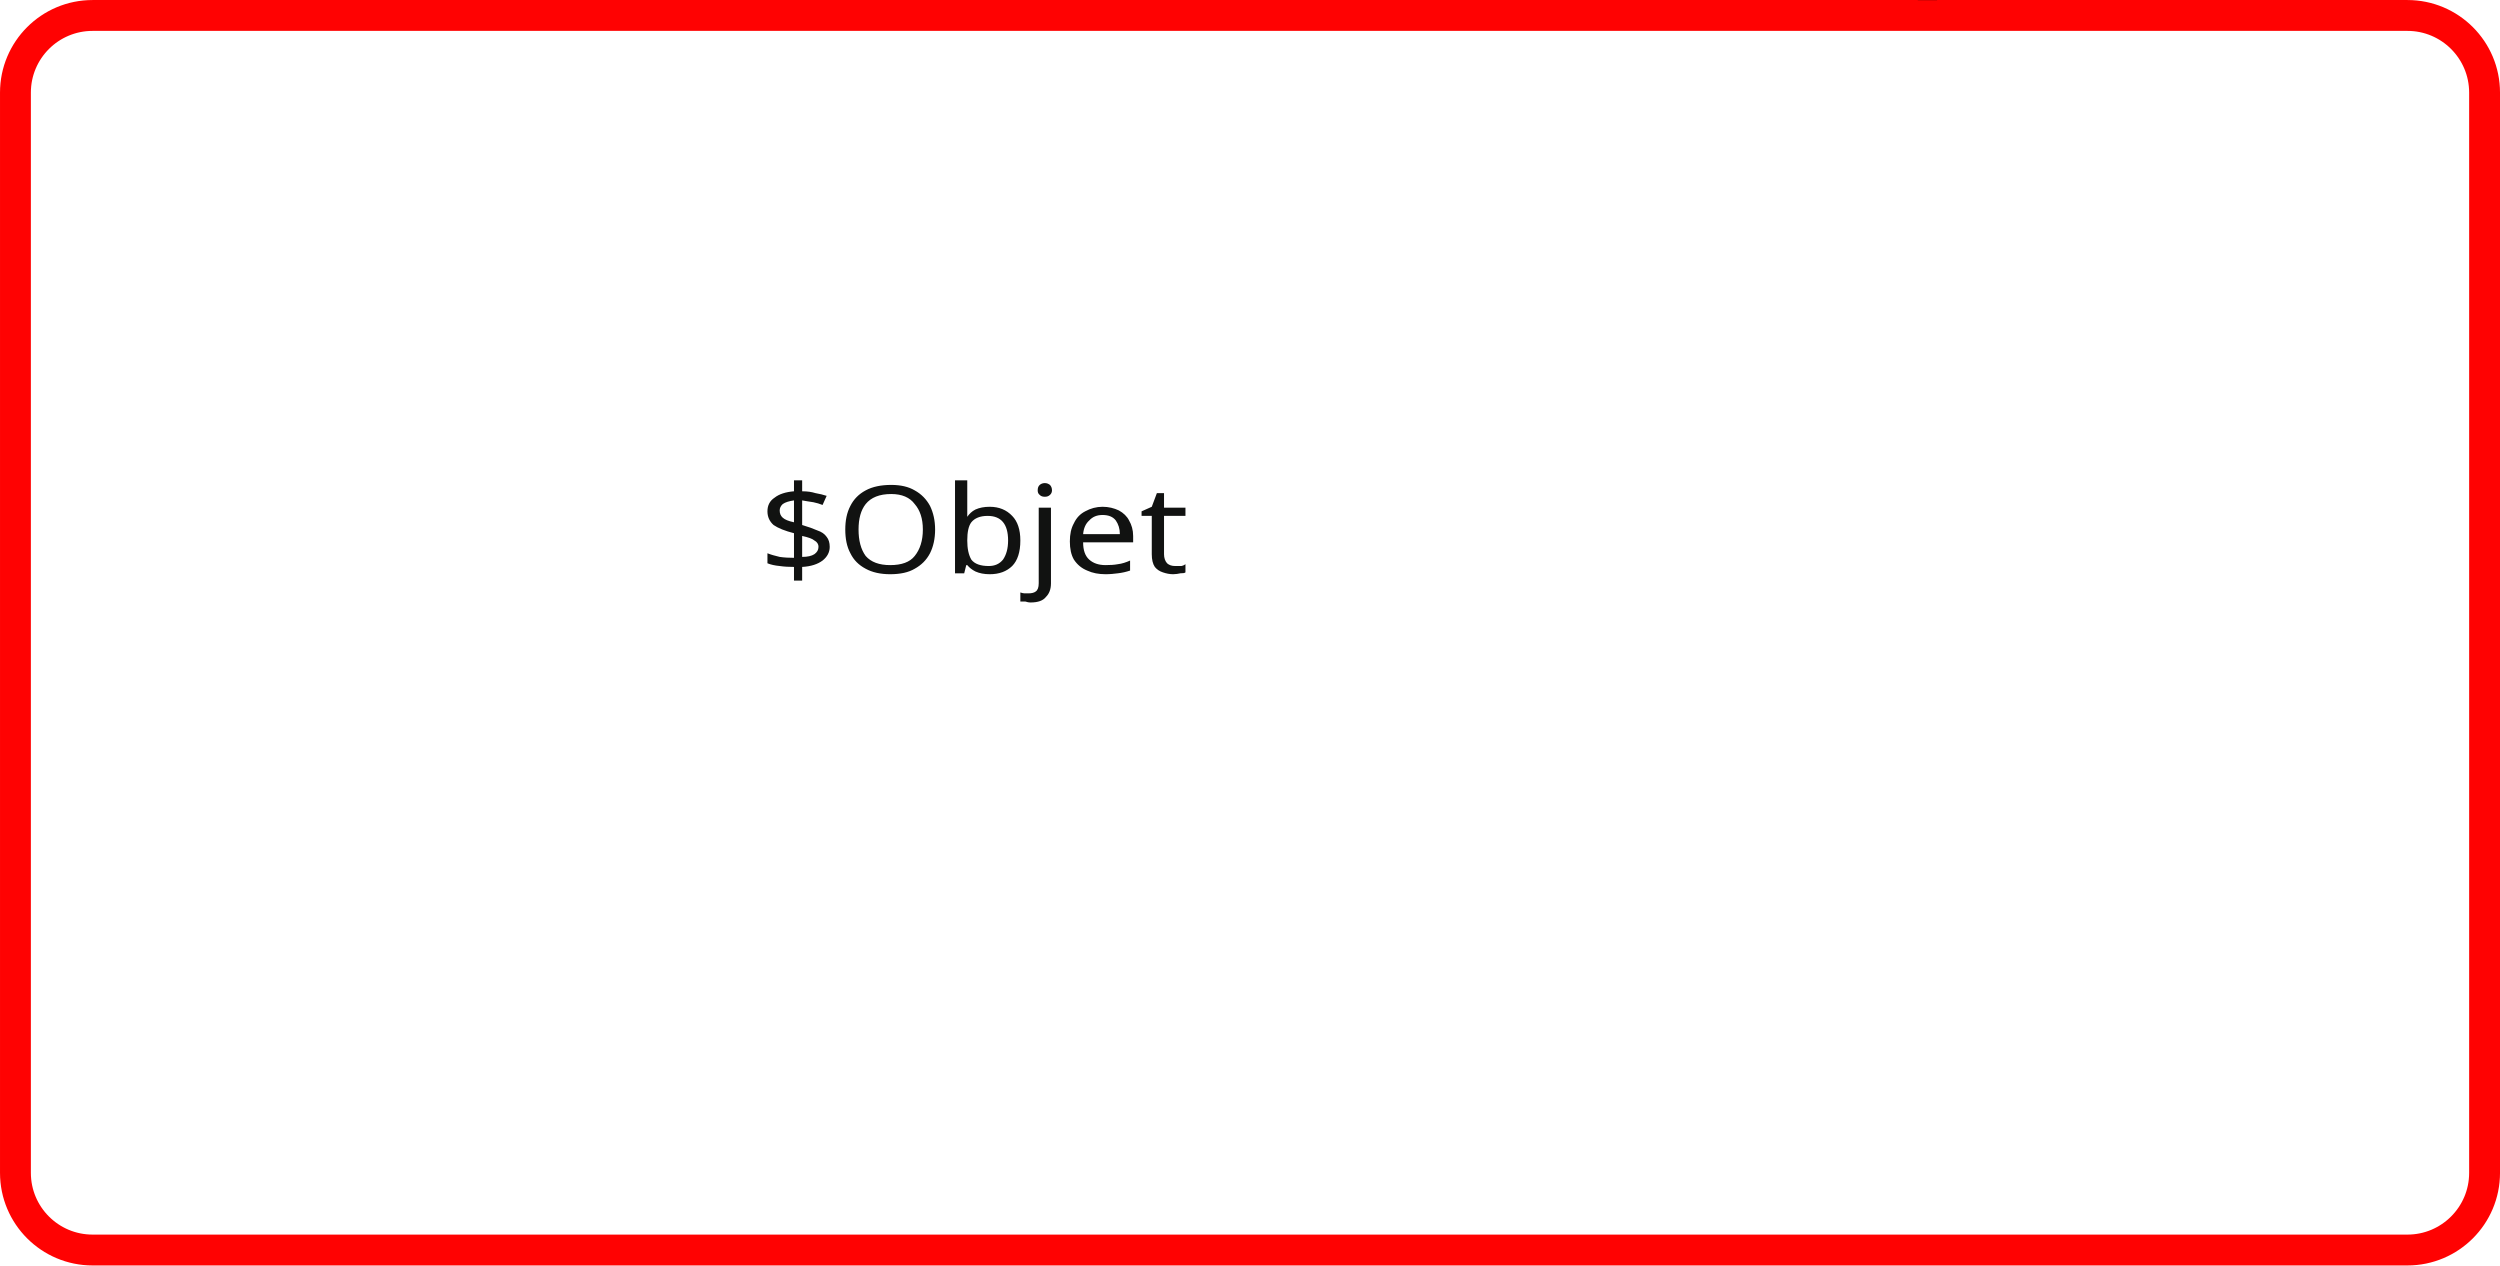
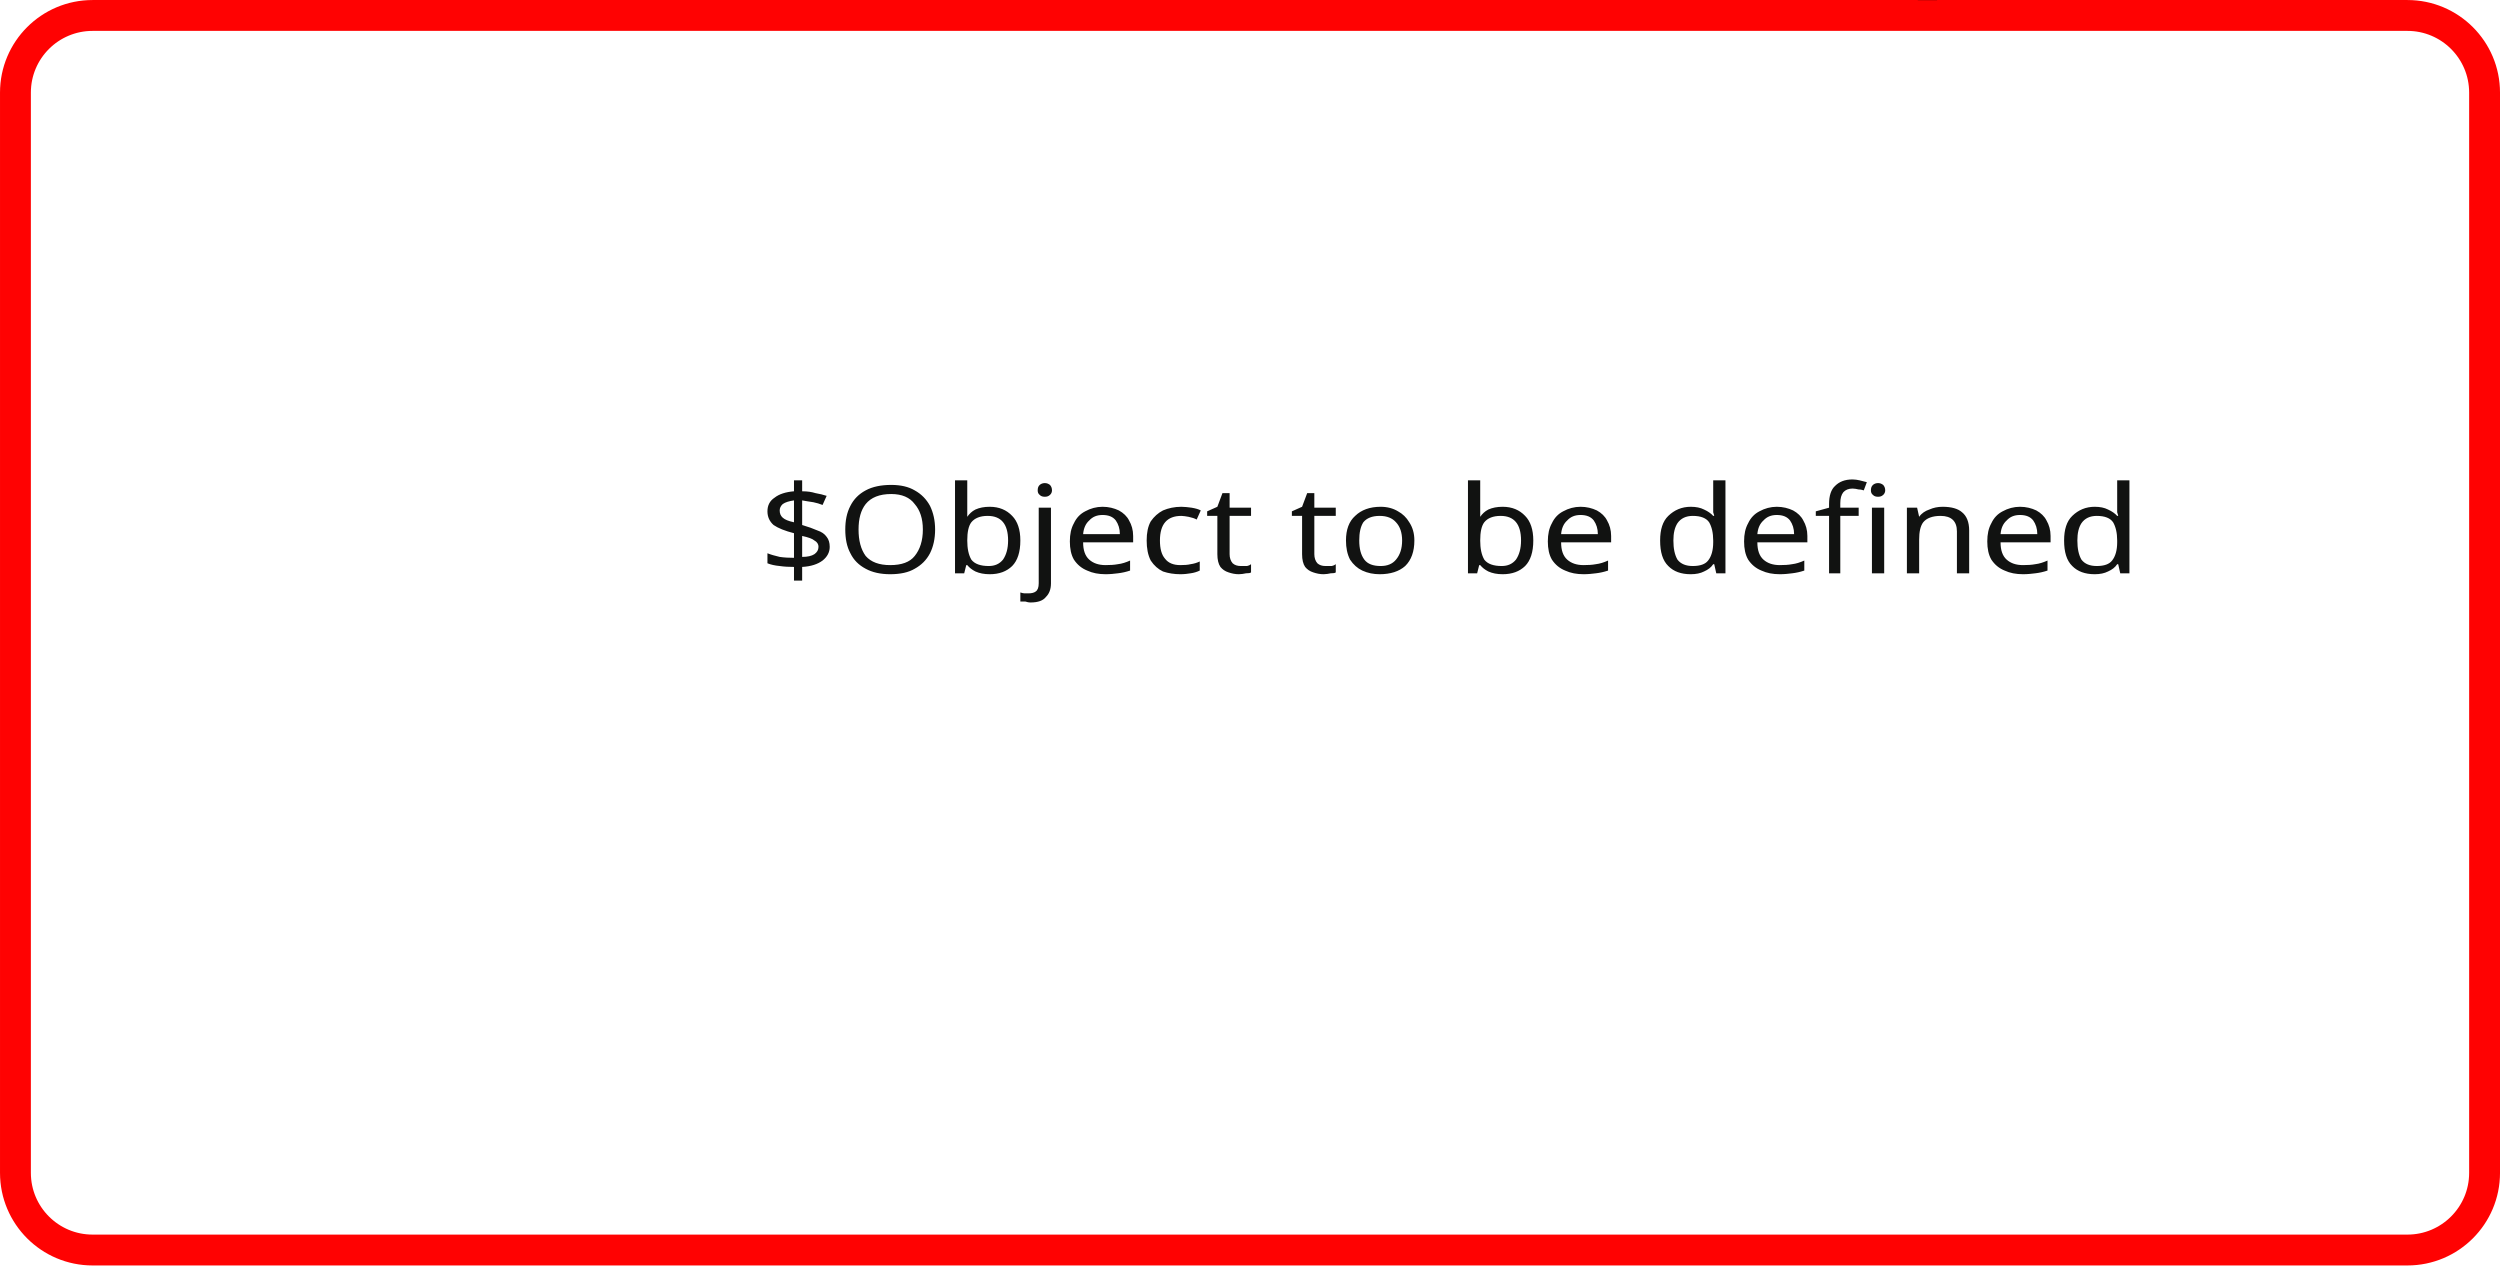
<svg xmlns="http://www.w3.org/2000/svg" id="svg8" version="1.1" viewBox="0 0 40.5 20.5" height="20.5mm" width="40.5mm">
  <defs id="defs2">
    <rect x="80.308" y="51.095" width="17.868" height="37.266" id="rect1606" />
  </defs>
  <g style="opacity:0.99" id="layer1" transform="translate(-34.78388,-45.86155)">
    <rect style="fill:none;stroke:#ff0000;stroke-width:0.5;stroke-miterlimit:10;stroke-dasharray:none;stroke-opacity:1;stop-color:#000000" id="rect7" width="40" height="20" x="35.034" y="46.112" rx="1.25" ry="1.25" />
    <text transform="scale(1.058351,0.9448657)" xml:space="preserve" style="font-size:2.435px;line-height:1.25;font-family:'Noto Sans';-inkscape-font-specification:'Noto Sans';text-decoration:none;text-decoration-line:none;text-decoration-color:#000000;letter-spacing:0px;word-spacing:0px;fill:none;stroke:#ff0000;stroke-width:0.5;stroke-miterlimit:10;stroke-dasharray:none;stroke-opacity:1;stop-color:#000000" x="44.49" y="58.366" id="text847">
-       <tspan id="tspan845" style="font-style:normal;font-variant:normal;font-weight:normal;font-stretch:normal;font-size:2.087px;font-family:'Noto Sans';-inkscape-font-specification:'Noto Sans, Normal';font-variant-ligatures:normal;font-variant-caps:normal;font-variant-numeric:normal;font-variant-east-asian:normal;fill:#0f100f;fill-opacity:1;stroke:none;stroke-width:0.5" x="44.49" y="58.366">$Objet </tspan>
+       <tspan id="tspan845" style="font-style:normal;font-variant:normal;font-weight:normal;font-stretch:normal;font-size:2.087px;font-family:'Noto Sans';-inkscape-font-specification:'Noto Sans, Normal';font-variant-ligatures:normal;font-variant-caps:normal;font-variant-numeric:normal;font-variant-east-asian:normal;fill:#0f100f;fill-opacity:1;stroke:none;stroke-width:0.5" x="44.49" y="58.366">$Object to be defined </tspan>
    </text>
    <text style="font-style:italic;font-variant:normal;font-weight:normal;font-stretch:normal;font-size:2.117px;line-height:1;font-family:'Noto Sans';-inkscape-font-specification:'Noto Sans Italic';text-align:start;text-decoration:none;text-decoration-line:none;text-decoration-color:#000000;letter-spacing:0px;word-spacing:0px;white-space:pre;shape-inside:url(#rect1606);fill:#000000;fill-opacity:1;stroke:none;stroke-width:0.5;stroke-miterlimit:10;stroke-dasharray:none;stroke-opacity:1;stop-color:#000000;" id="text1604" xml:space="preserve" transform="translate(13.78234,5.172441)" />
    <text xml:space="preserve" style="font-style:italic;font-variant:normal;font-weight:normal;font-stretch:normal;font-size:3.528px;line-height:1;font-family:'Noto Sans';-inkscape-font-specification:'Noto Sans Italic';text-align:start;text-decoration:none;text-decoration-line:none;text-decoration-color:#000000;letter-spacing:0px;word-spacing:0px;text-anchor:start;display:inline;fill:#000000;fill-opacity:1;stroke:none;stroke-width:0.5;stroke-miterlimit:10;stroke-dasharray:none;stroke-opacity:1;stop-color:#000000" x="30.192" y="45.017" id="text1709-3">
      <tspan id="tspan1707-6" style="font-style:normal;font-variant:normal;font-weight:normal;font-stretch:normal;font-size:3.528px;font-family:'Noto Sans';-inkscape-font-specification:'Noto Sans, Normal';font-variant-ligatures:normal;font-variant-caps:normal;font-variant-numeric:normal;font-variant-east-asian:normal;stroke-width:0.5" x="30.192" y="45.017">${t}.${i} 我司货号为 ${prod_n} 内盒不干胶</tspan>
    </text>
  </g>
</svg>
